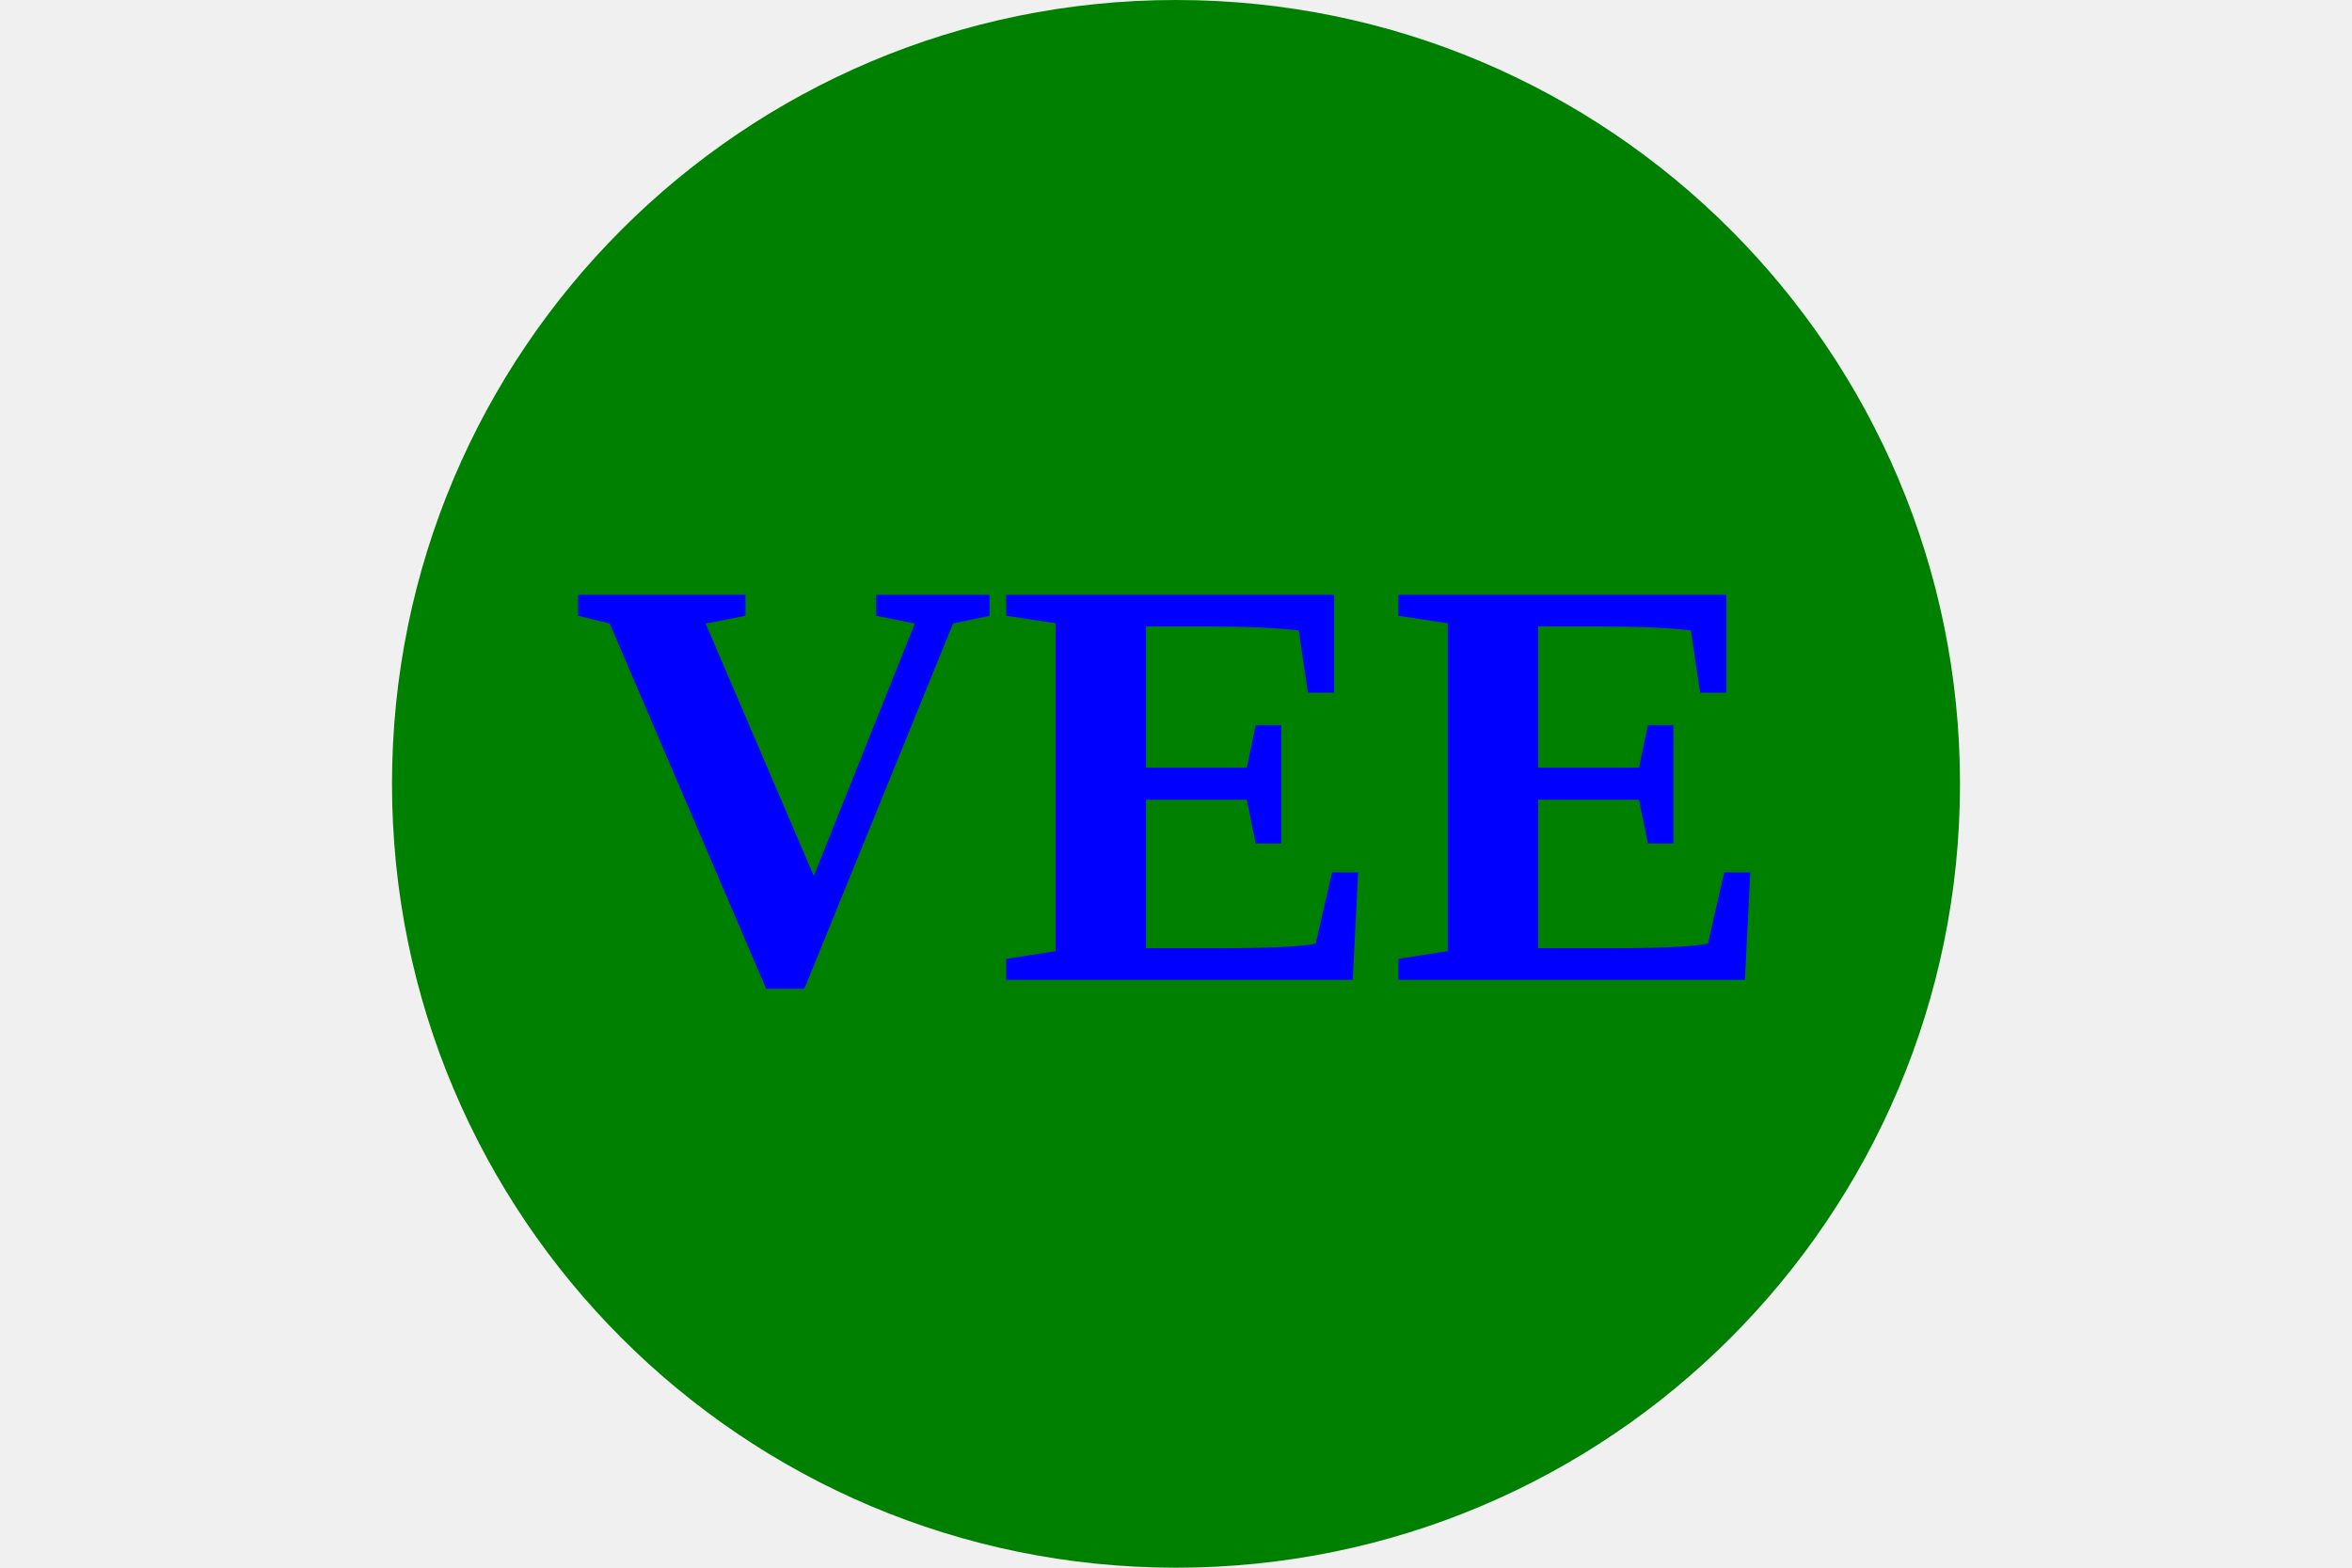
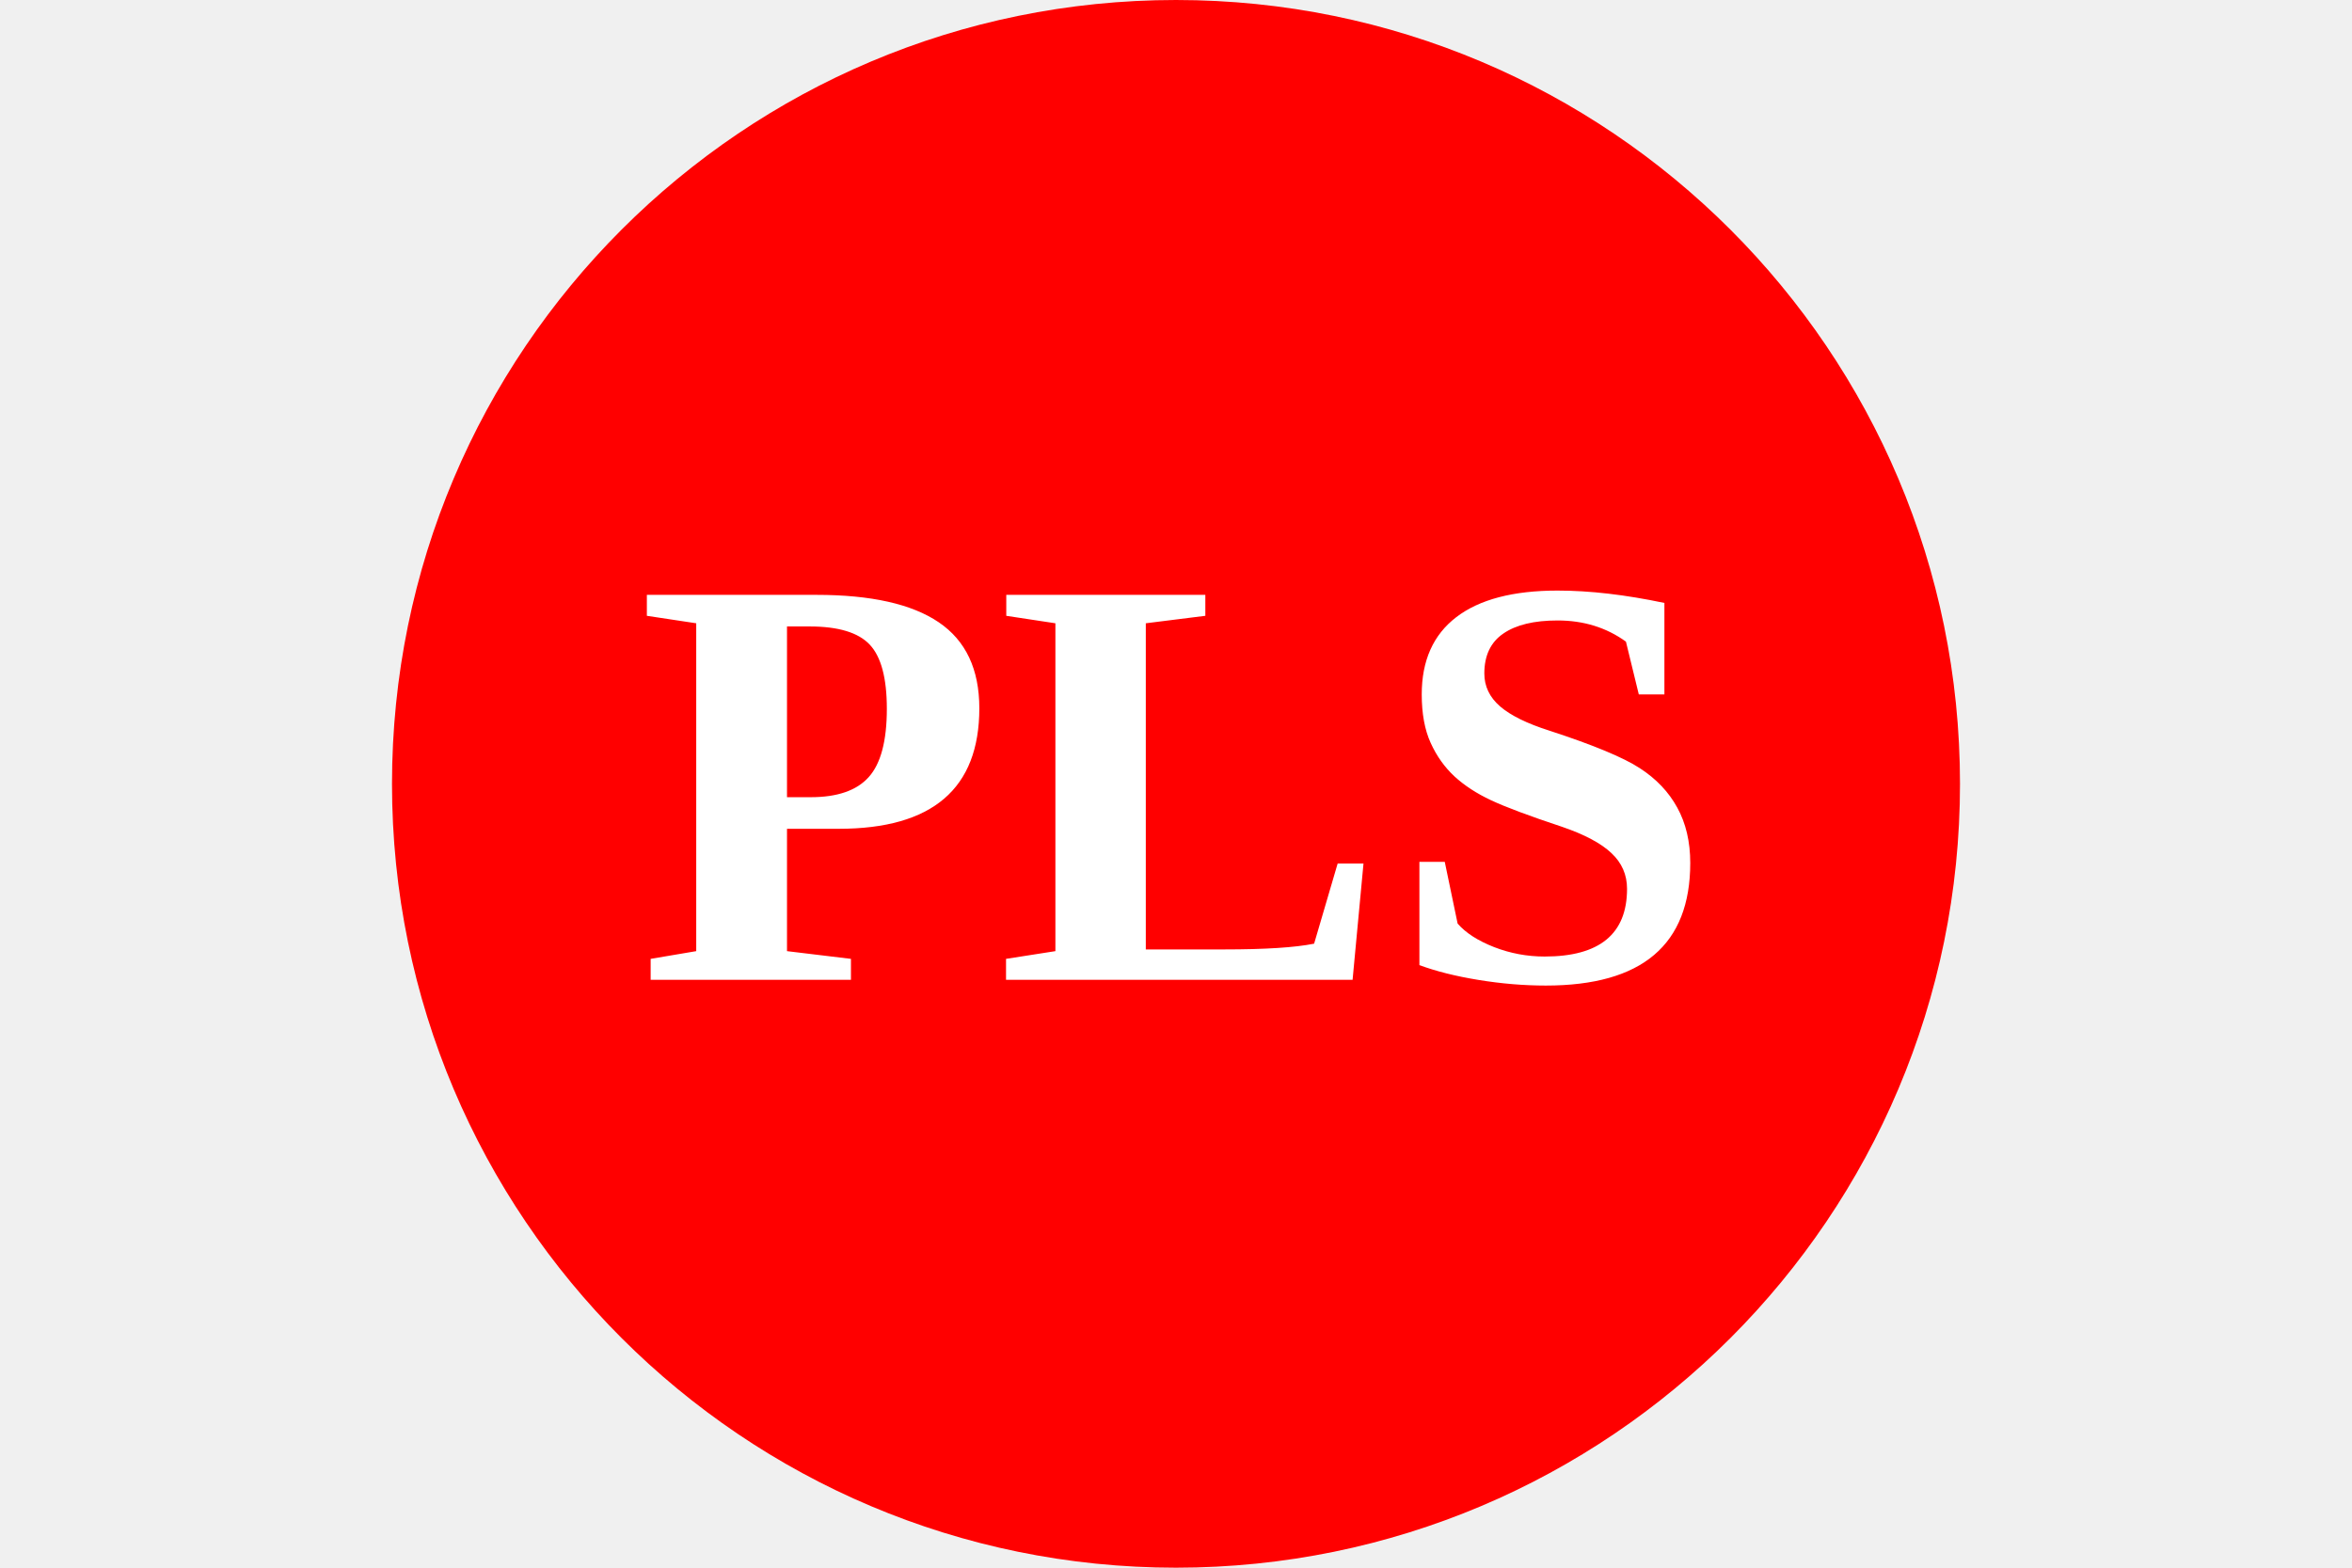
<svg xmlns="http://www.w3.org/2000/svg" width="300" height="200" version="1.1">
-   <circle cx="150" cy="100" r="100" style="fill:green" />
-   <text x="150" y="125" text-anchor="middle" style="font-size:75px;font-weight:bold;fill:blue">VEE</text>
+   <circle cx="150" cy="100" r="100" style="fill:red" />
+   <text x="150" y="125" text-anchor="middle" style="font-size:75px;font-weight:bold;fill:white">PLS</text>
</svg>
